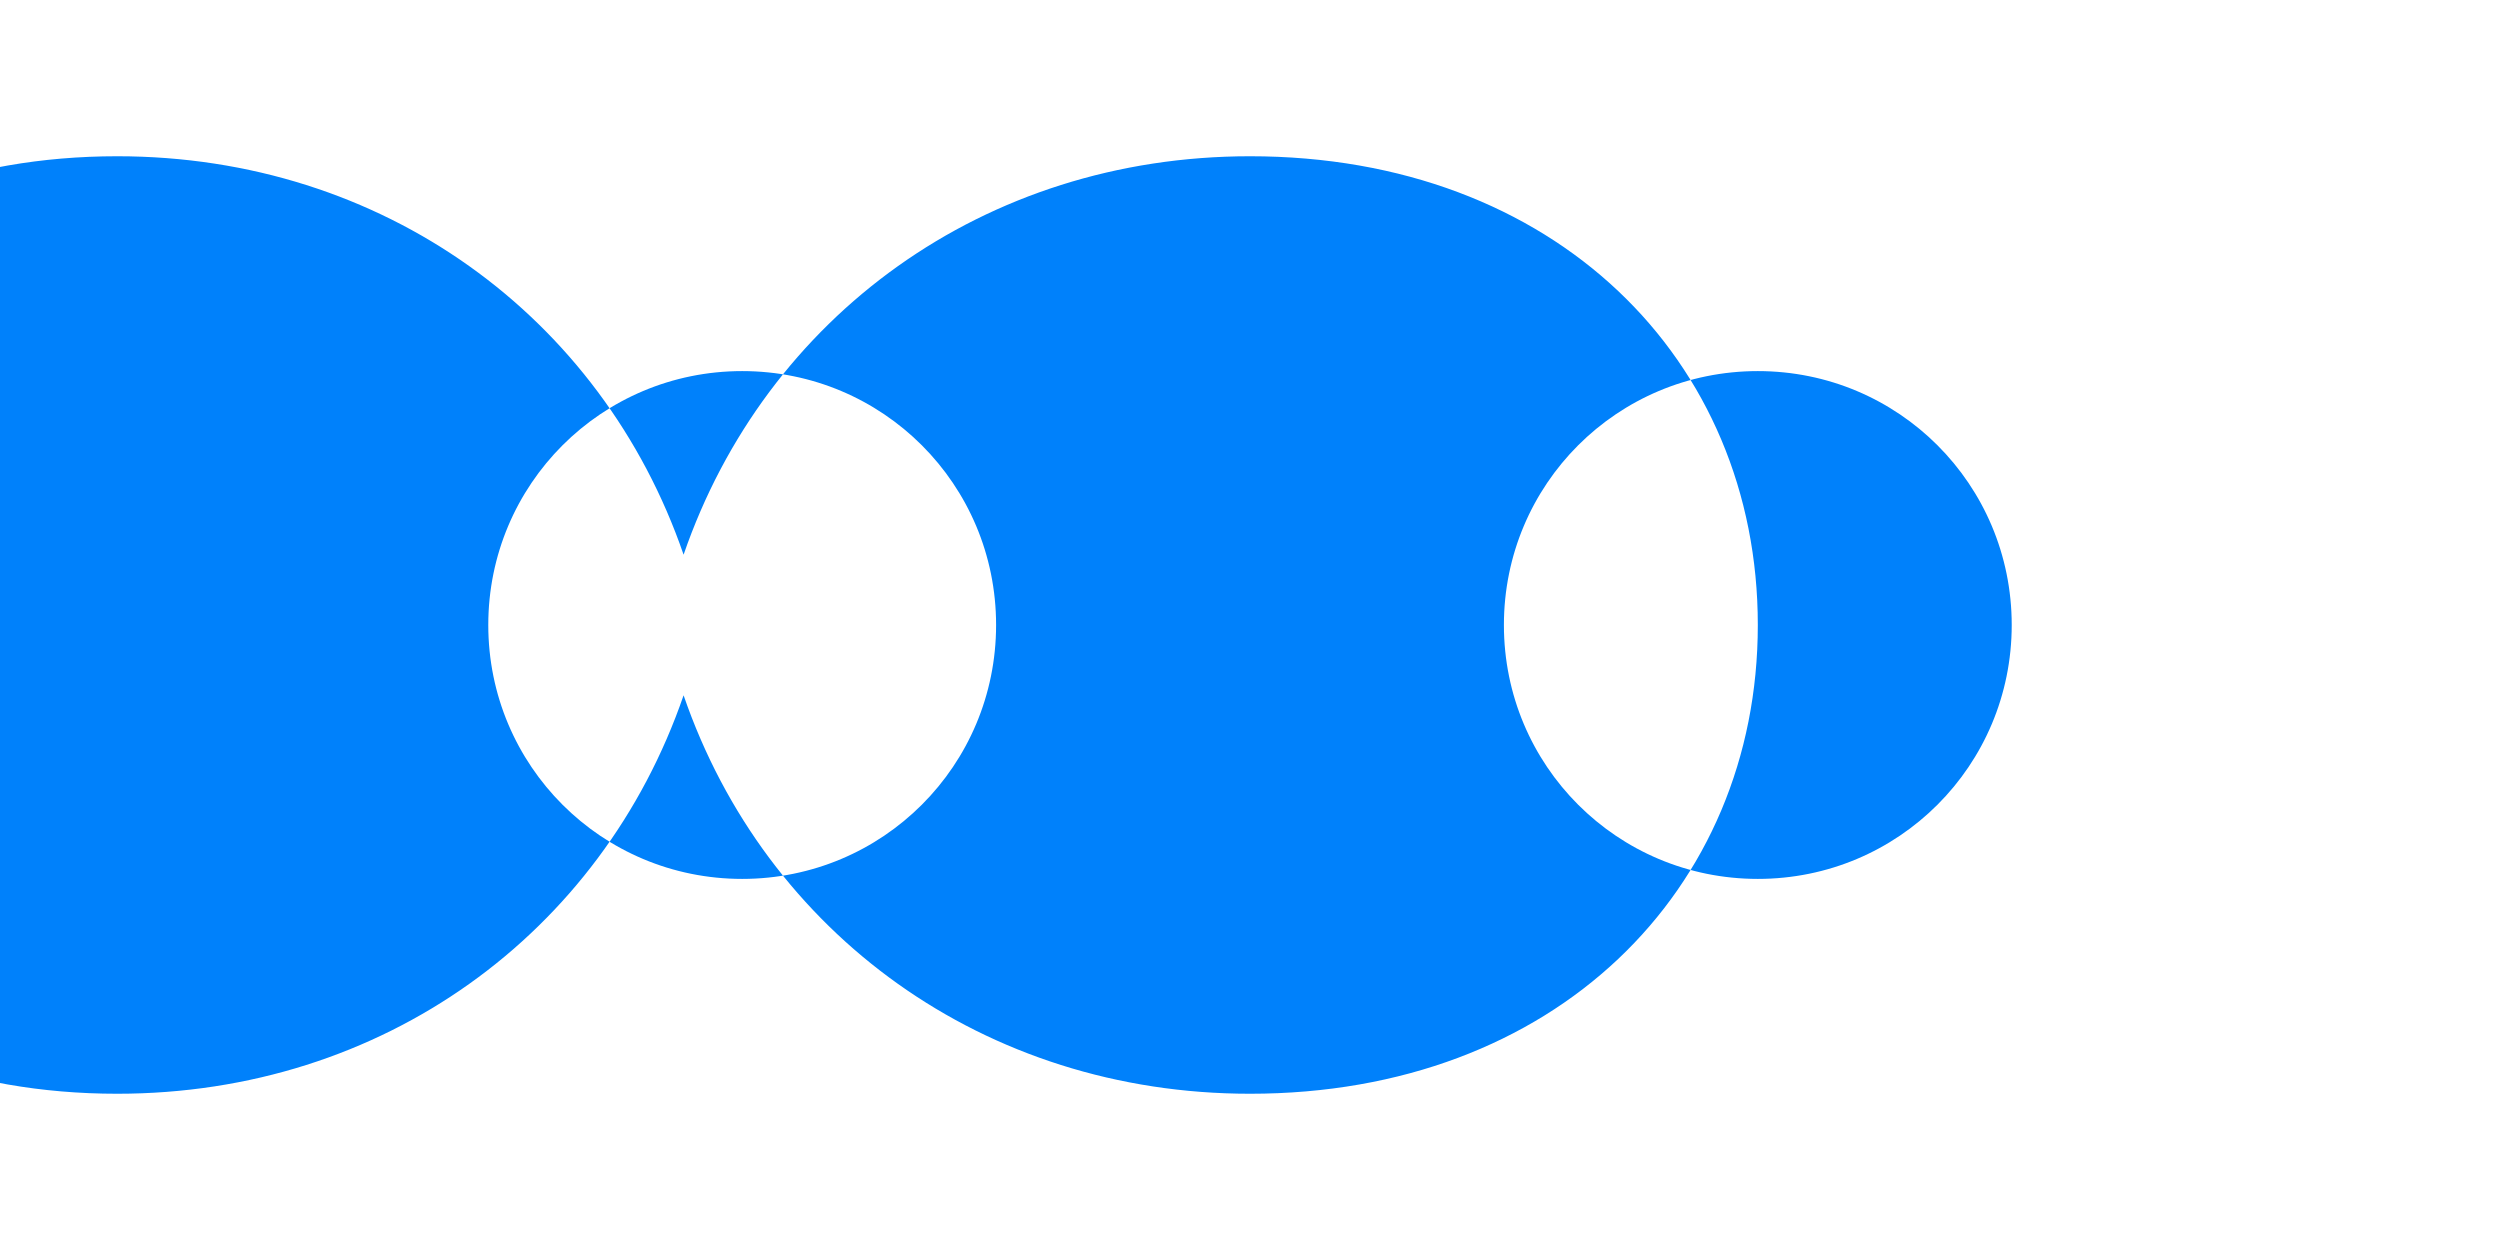
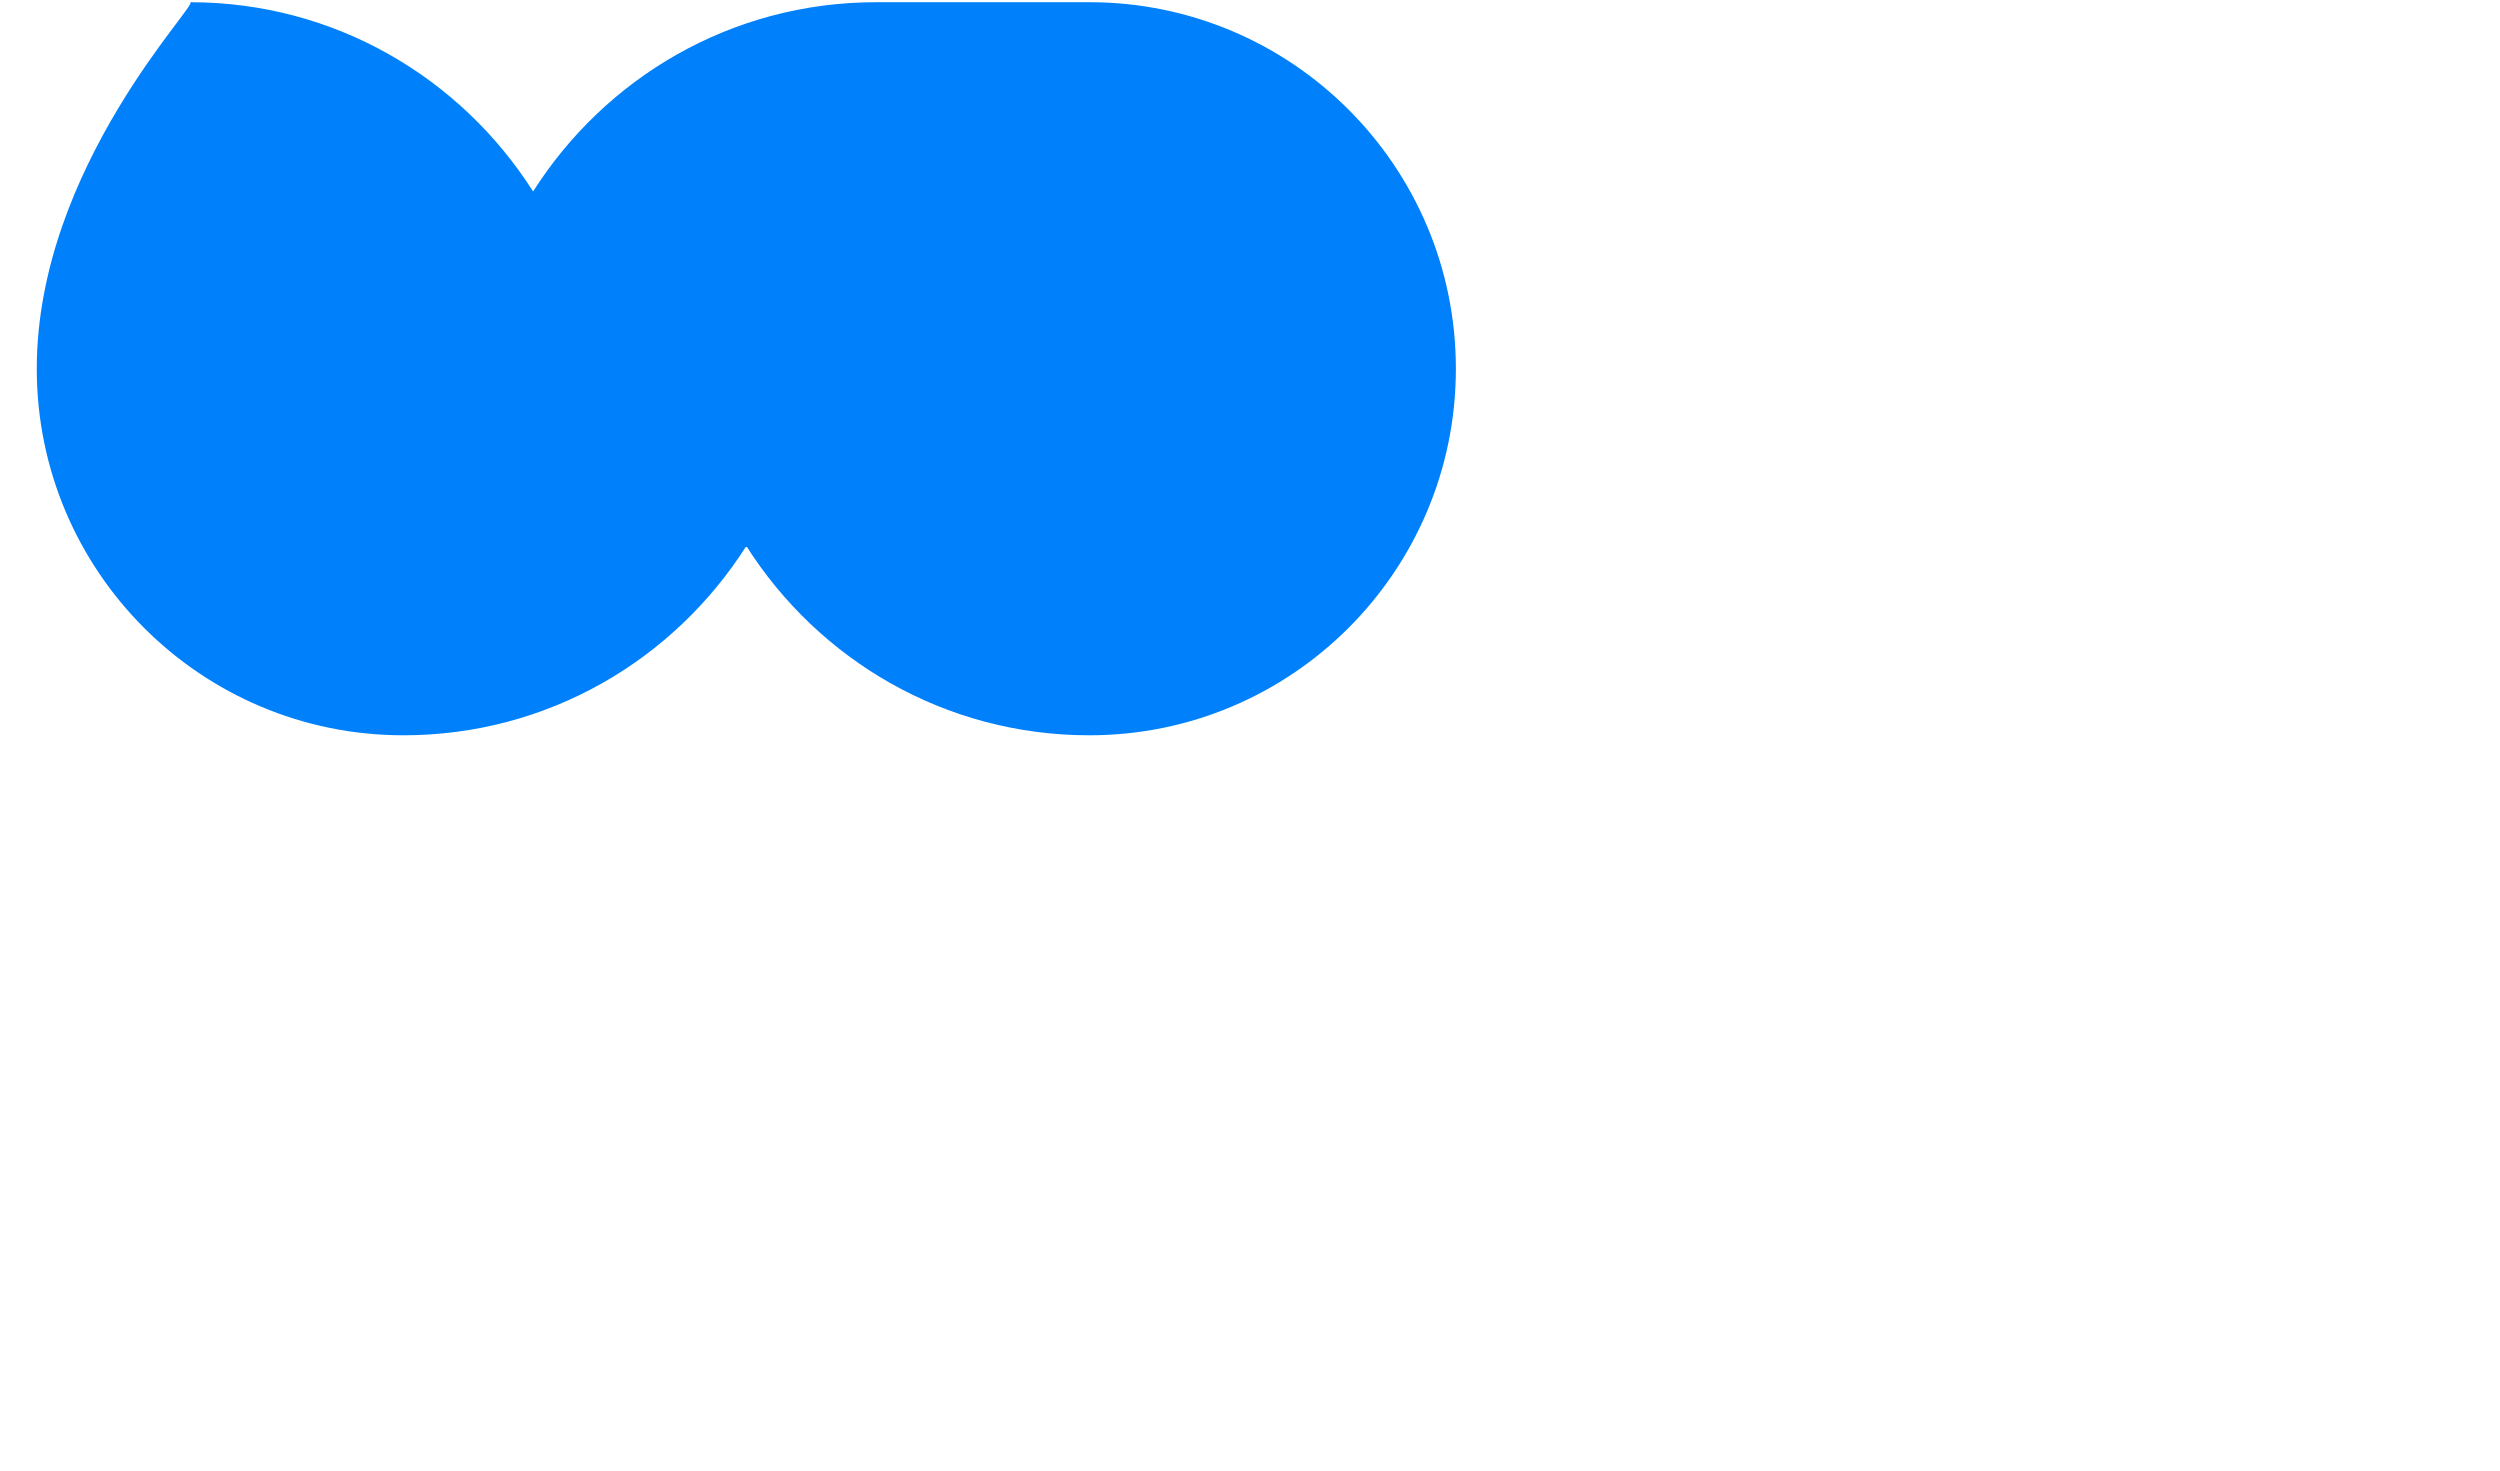
- <svg xmlns="http://www.w3.org/2000/svg" viewBox="0 0 64 32" role="img" aria-label="Meta">
-   <path fill="#0081FB" d="M32 4C25.2 4 19.6 8.1 17.5 14.2 15.4 8.1 9.8 4 3 4-4.8 4-10 9.2-10 16s5.2 12 13 12c6.8 0 12.4-4.1 14.5-10.2 2.1 6.1 7.7 10.2 14.5 10.2 7.8 0 13-5.2 13-12S39.8 4 32 4zm-13 18.5c-3.6 0-6.5-2.9-6.5-6.5s2.9-6.5 6.5-6.5 6.5 2.9 6.5 6.5-2.9 6.5-6.5 6.5zm26 0c-3.6 0-6.5-2.9-6.5-6.5s2.9-6.5 6.5-6.5 6.5 2.9 6.5 6.5-2.9 6.5-6.5 6.5z" />
+ <svg xmlns="http://www.w3.org/2000/svg" viewBox="-5 4 34 20" role="img" aria-label="Meta">
+   <path fill="#0081FB" d="M6.915 4.03c-1.968 0-3.683 1.028-4.665 2.574-.982-1.546-2.697-2.574-4.665-2.574C-2.268 4.03-4.5 6.262-4.5 9.015c0 2.753 2.232 4.985 4.985 4.985 1.968 0 3.683-1.028 4.665-2.574.982 1.546 2.697 2.574 4.665 2.574 2.753 0 4.985-2.232 4.985-4.985 0-2.753-2.232-4.985-4.985-4.985z" />
</svg>
